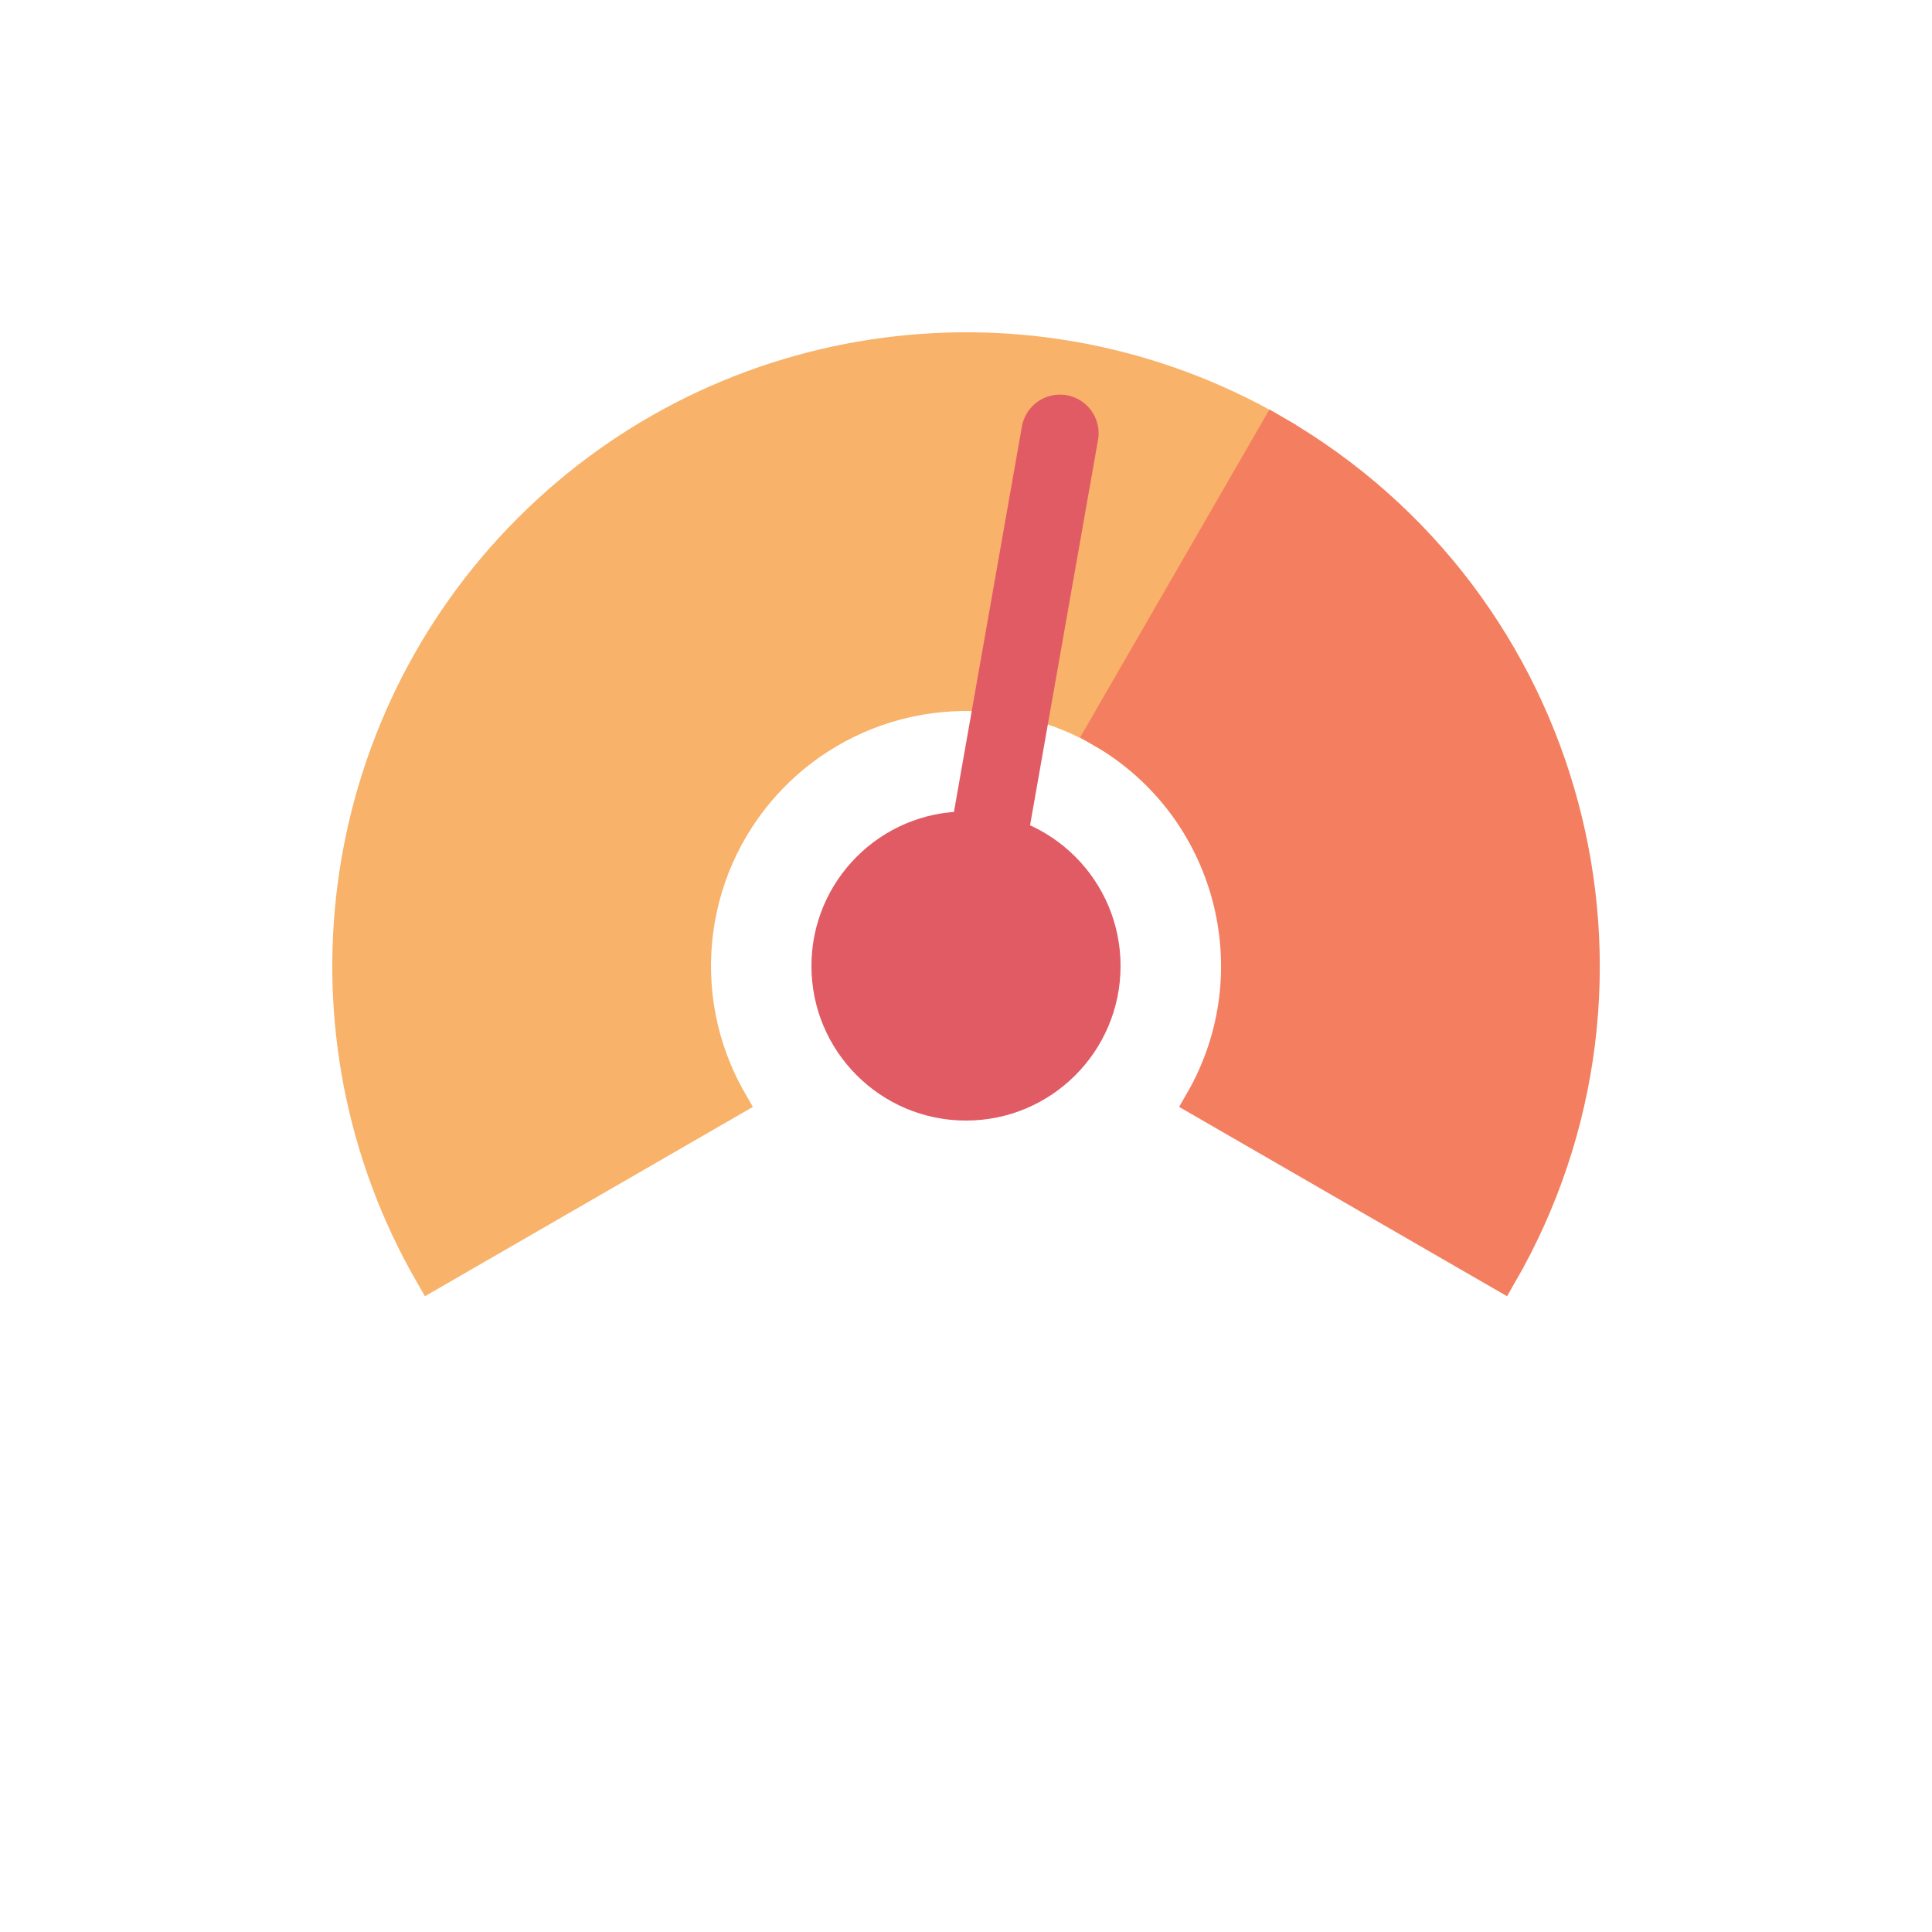
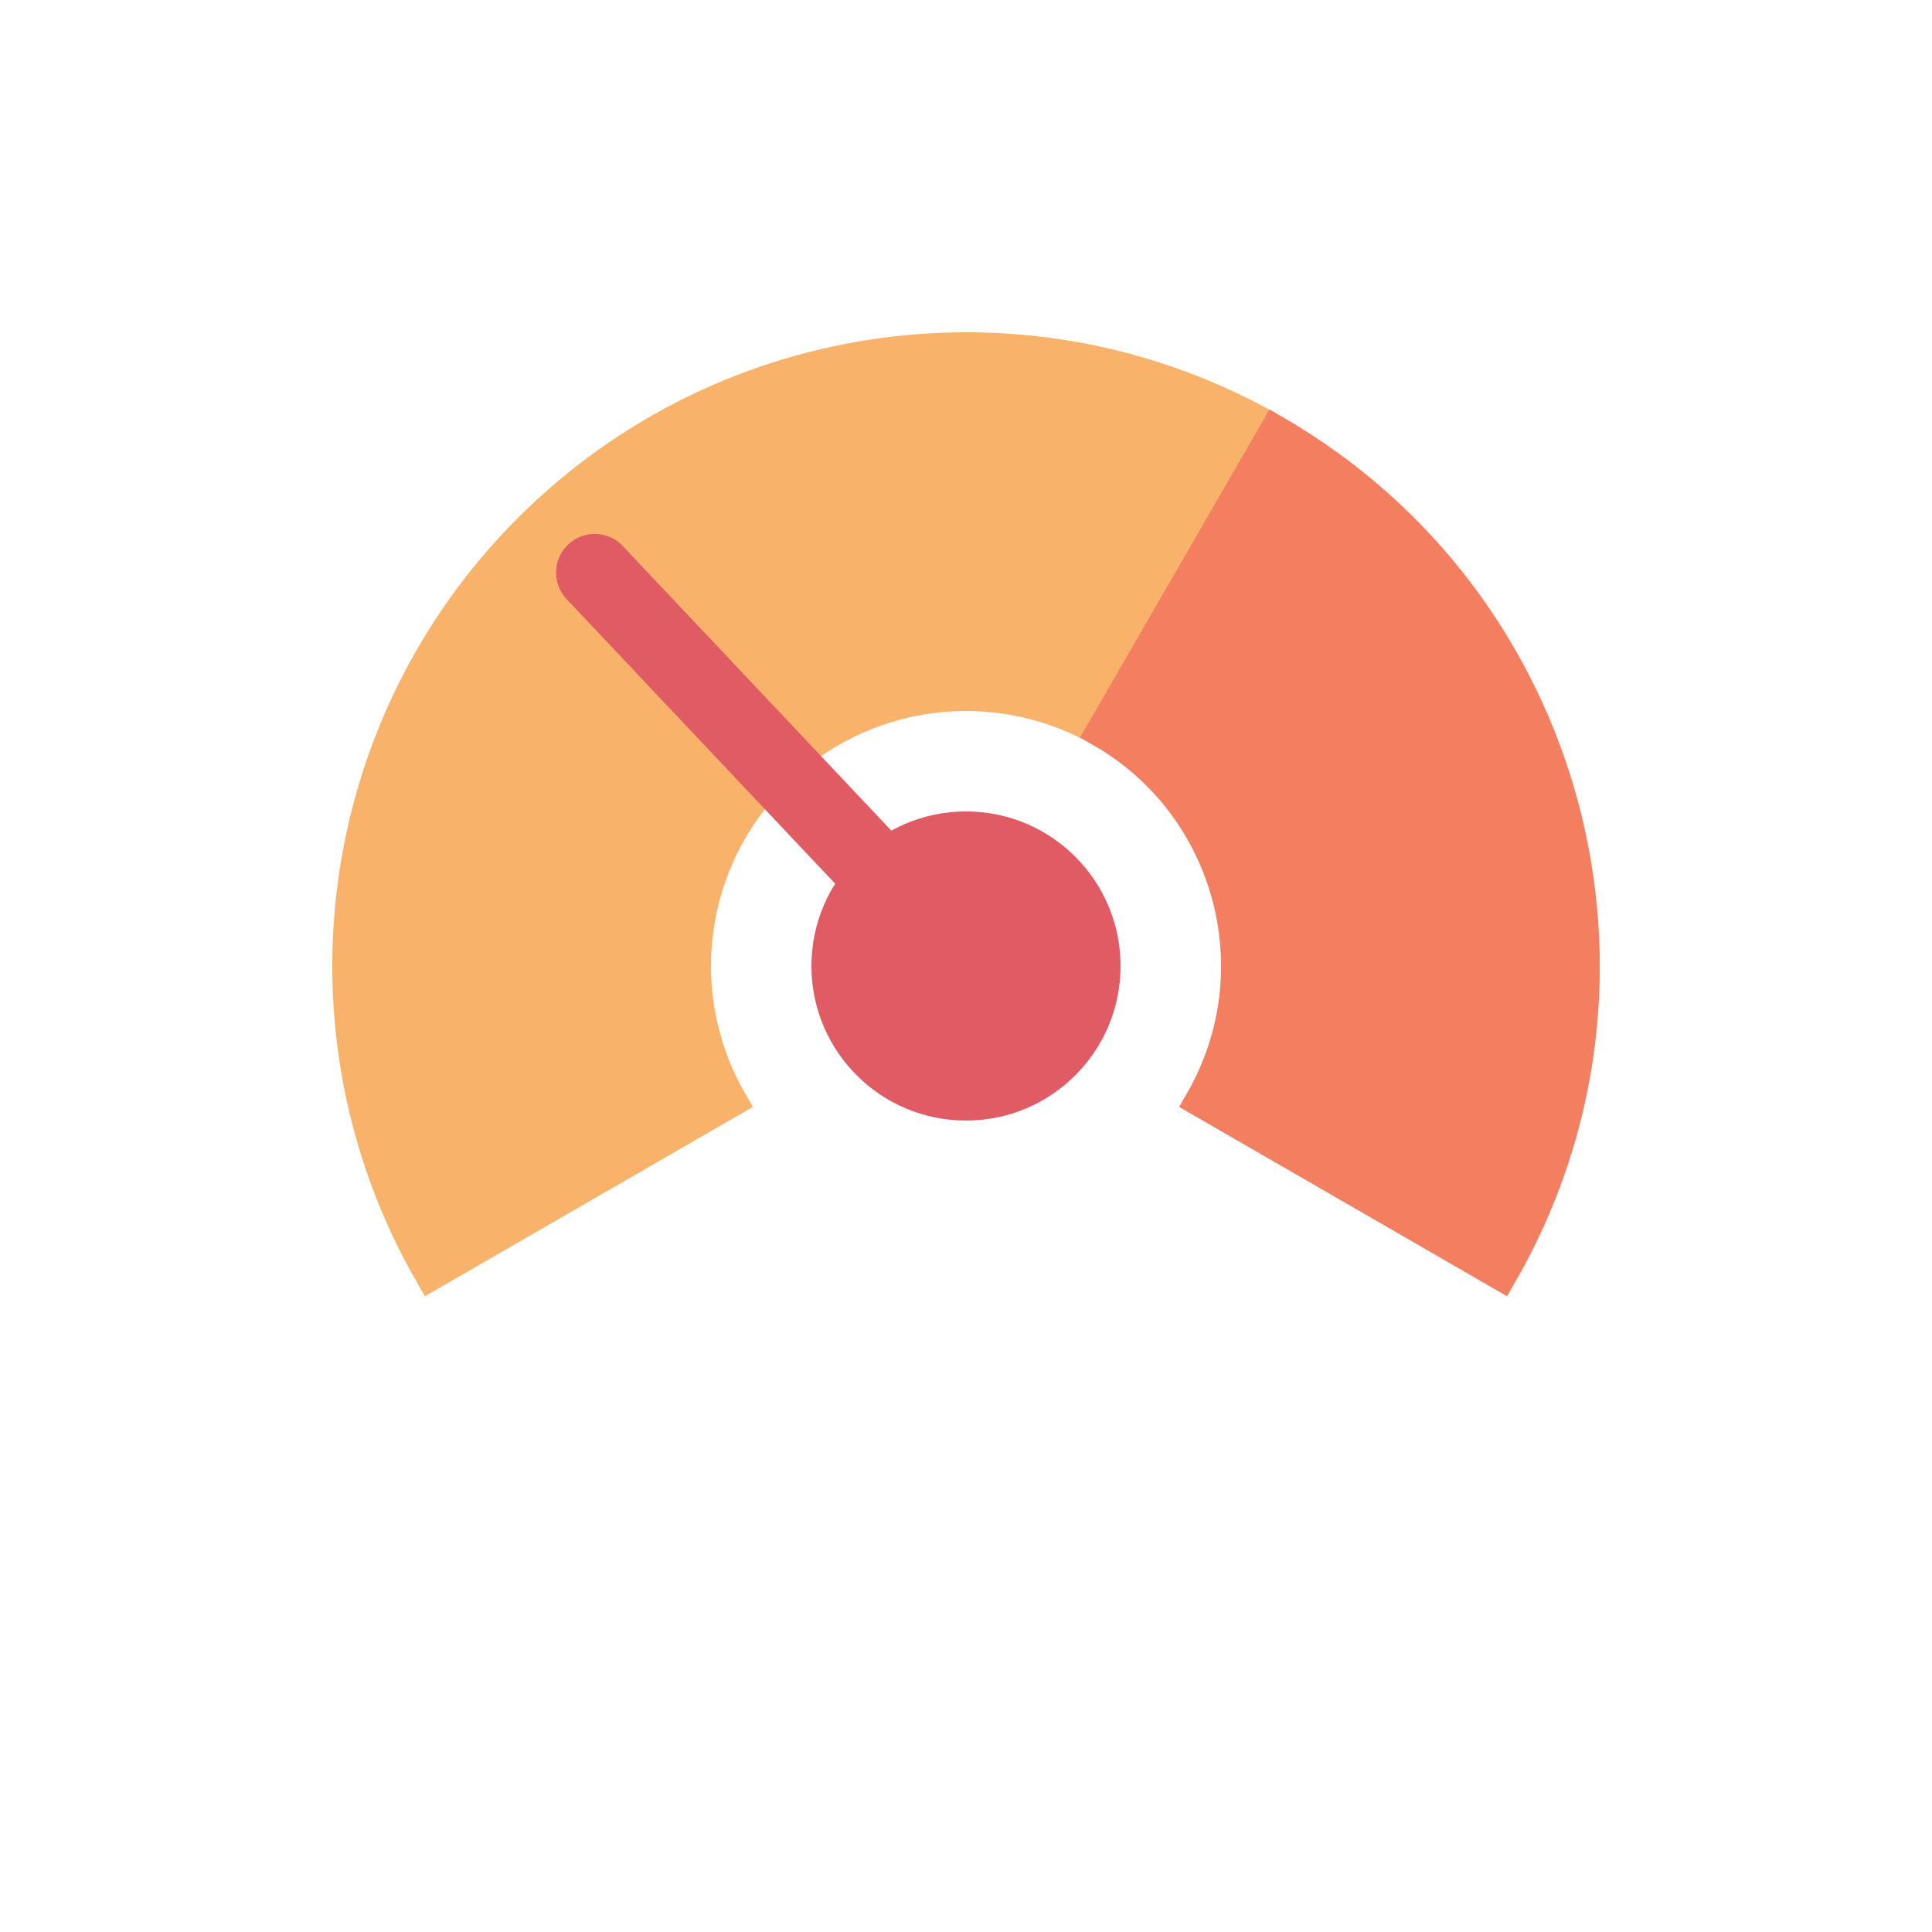
- <svg xmlns="http://www.w3.org/2000/svg" style="margin:auto;background:#fff;display:block;" width="250px" height="250px" viewBox="0 0 100 100" preserveAspectRatio="xMidYMid">
+ <svg xmlns="http://www.w3.org/2000/svg" style="margin: auto; background: rgba(255, 255, 255, 0); display: block;" width="250px" height="250px" viewBox="0 0 100 100" preserveAspectRatio="xMidYMid">
  <g transform="translate(50 50)">
    <g transform="scale(0.8)">
      <g transform="translate(-50 -50)">
        <path fill="#f8b26a" d="M15.359 70 A40 40 0 0 1 70 15.359 L58.75 34.845 A17.5 17.5 0 0 0 34.845 58.75 Z" stroke="#f8b26a" stroke-width="2" />
        <path fill="#f47e60" d="M84.641 70 A40 40 0 0 0 70 15.359 L58.75 34.845 A17.5 17.5 0 0 1 65.155 58.75 Z" stroke="#f47e60" stroke-width="2" />
        <circle cx="50" cy="50" r="10" fill="#e15b64" />
-         <line x1="50" y1="50" x2="15" y2="50" stroke-linecap="round" stroke="#e15b64" stroke-width="5" transform="rotate(100.002 50 50)">
+         <line x1="50" y1="50" x2="15" y2="50" stroke-linecap="round" stroke="#e15b64" stroke-width="5" transform="rotate(46.657 50 50)">
          <animateTransform attributeName="transform" type="rotate" repeatCount="indefinite" dur="1s" keyTimes="0;0.10;0.25;0.5;0.60;0.75;1" values="40 50 50; 50 50 50; 40 50 50; 140 50 50; 130 50 50; 140 50 50; 40 50 50" />
        </line>
      </g>
    </g>
  </g>
</svg>
